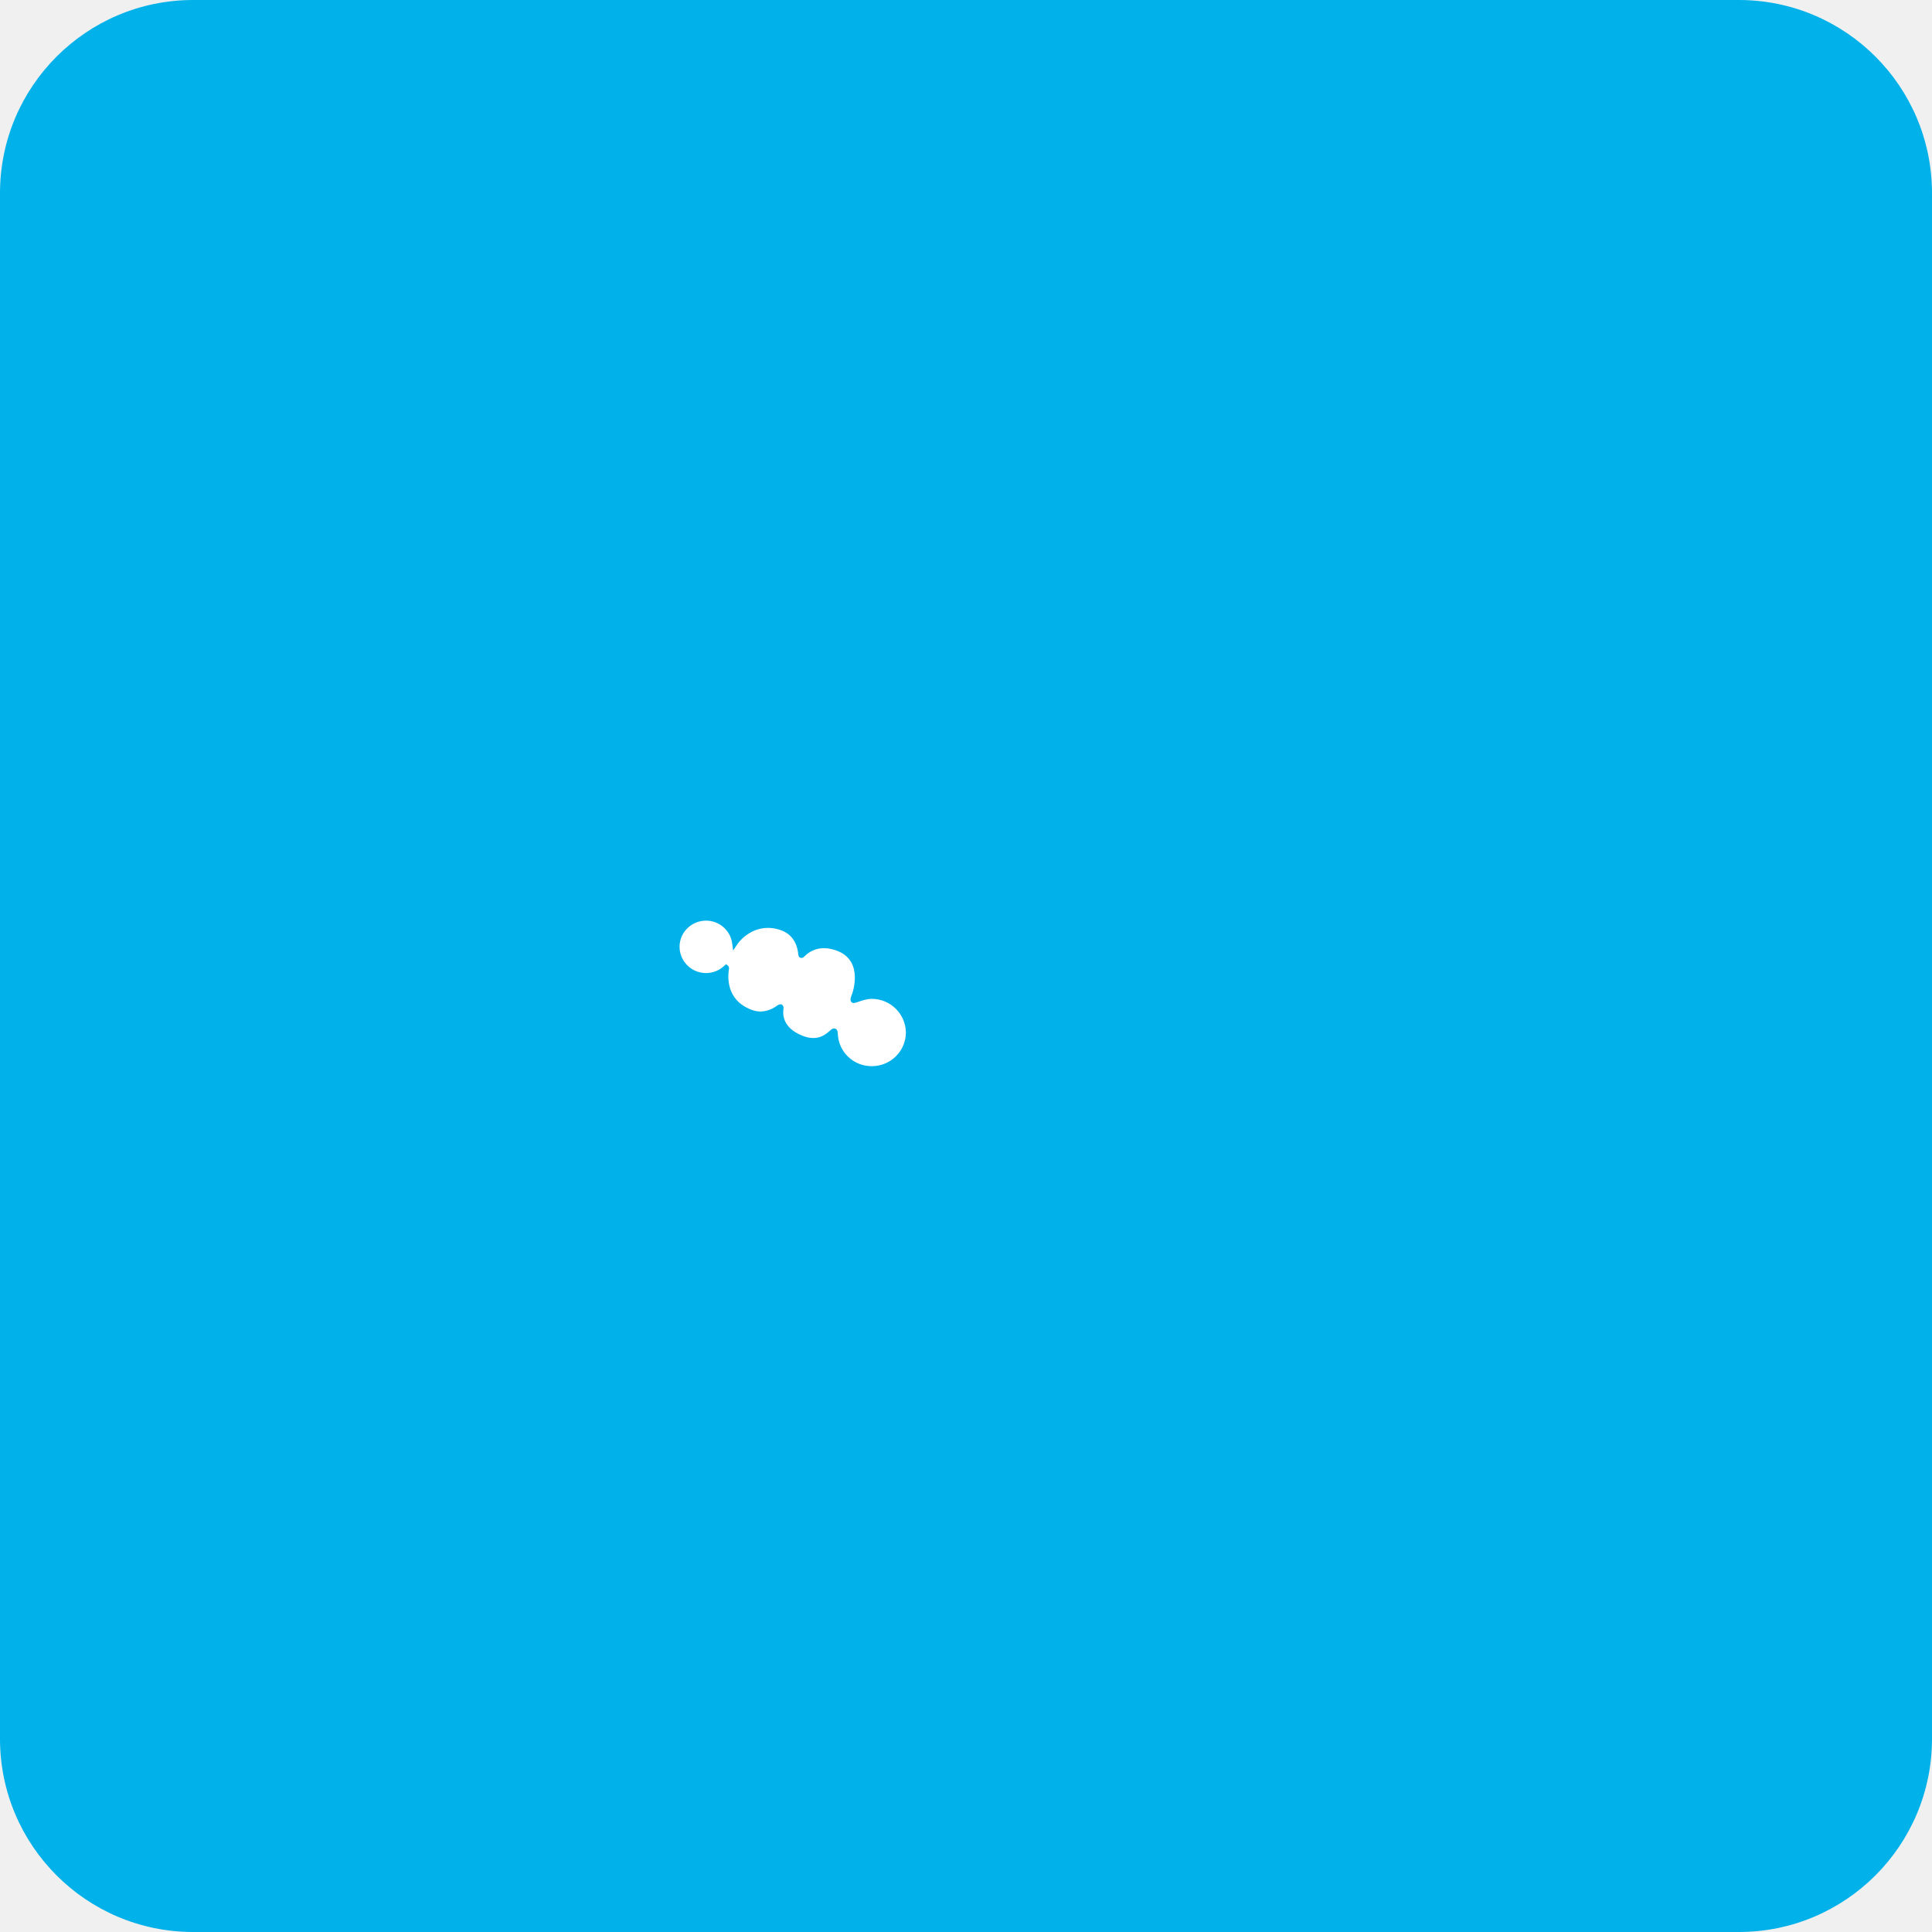
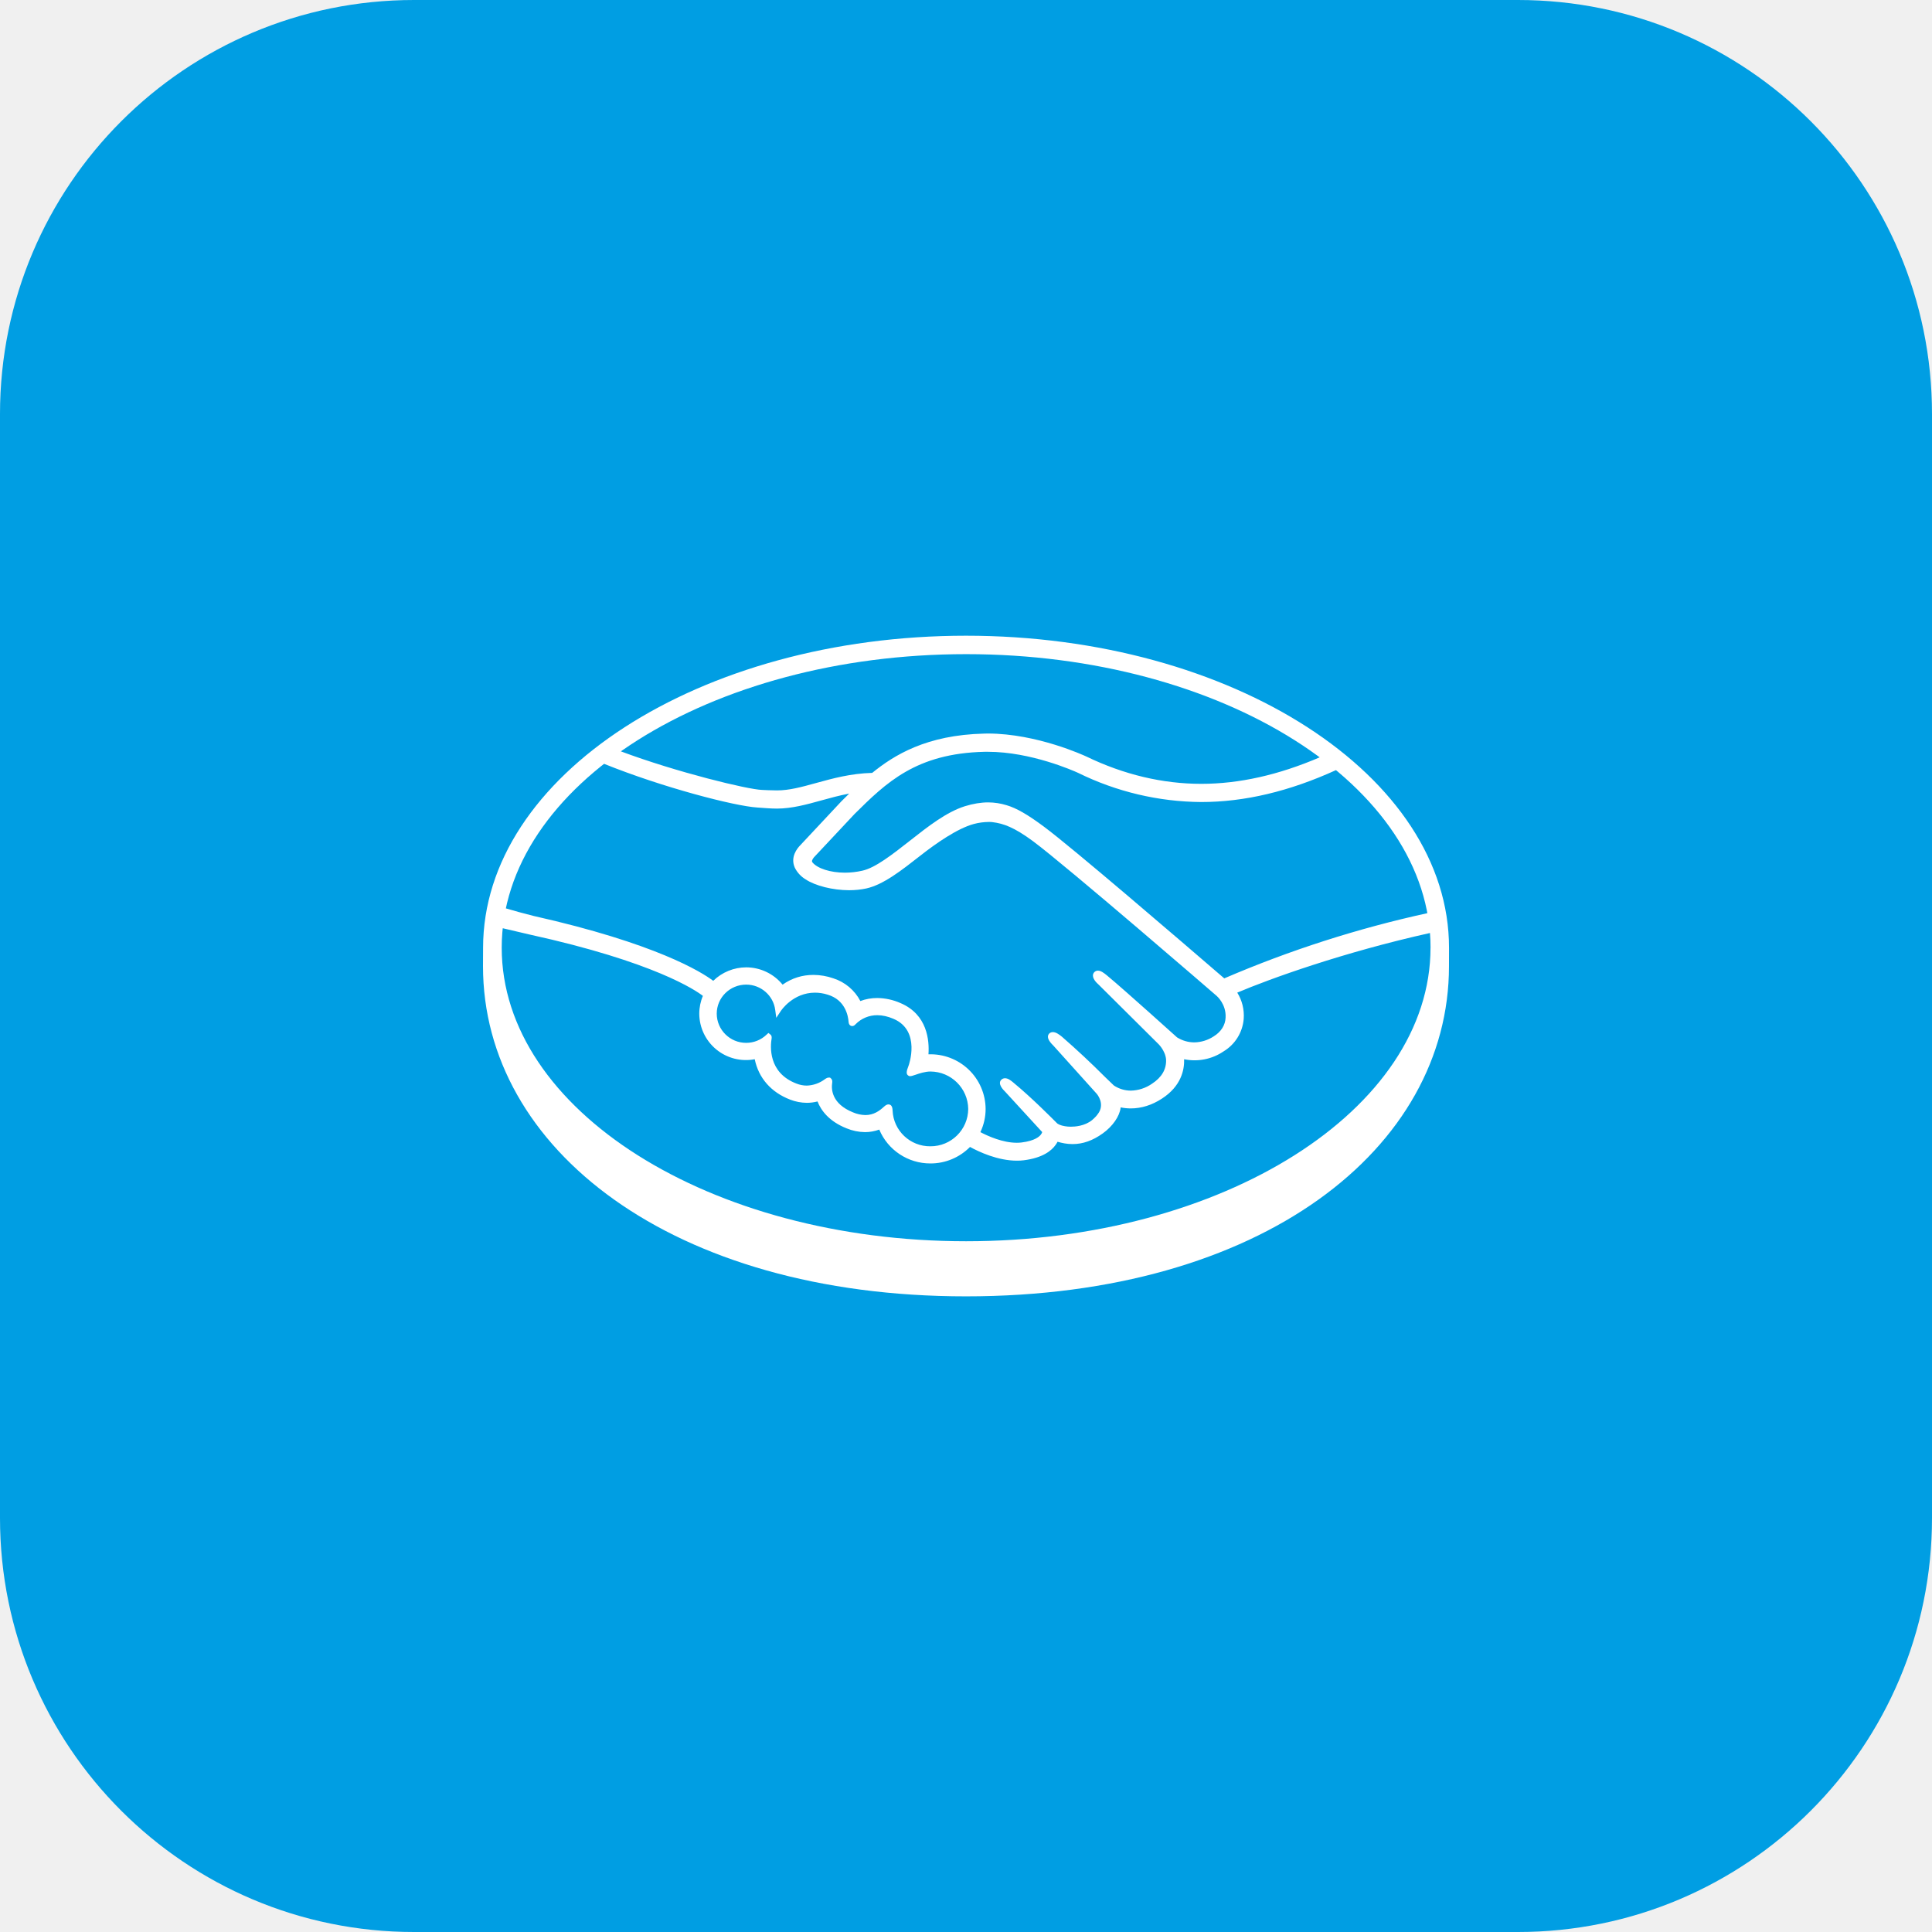
<svg xmlns="http://www.w3.org/2000/svg" width="56" height="56" viewBox="0 0 56 56" fill="none">
-   <path d="M50.4 0H5.6C2.507 0 0 2.507 0 5.6V50.4C0 53.493 2.507 56 5.6 56H50.4C53.493 56 56 53.493 56 50.4V5.6C56 2.507 53.493 0 50.4 0Z" fill="#00B1EA" />
-   <g transform="translate(13.6,13.6) scale(1.05)">
-     <path d="M11.115 16.479a.93.927 0 0 1-.939-.886c-.002-.042-.006-.155-.103-.155-.04 0-.074.023-.113.059-.112.103-.254.206-.46.206a.816.814 0 0 1-.305-.066c-.535-.214-.542-.578-.521-.725.006-.038.007-.08-.02-.11l-.032-.03h-.034c-.027 0-.055.012-.093.039a.788.786 0 0 1-.454.16.7.699 0 0 1-.253-.05c-.708-.27-.65-.928-.617-1.126.005-.041-.005-.072-.03-.092l-.05-.04-.047.043a.728.726 0 0 1-.505.203.73.728 0 0 1-.732-.725c0-.4.328-.722.732-.722.364 0 .675.27.721.63l.026.195.11-.165c.01-.018.307-.46.852-.46.102 0 .21.016.316.05.434.13.508.52.519.68.008.094.075.1.09.1.037 0 .064-.024.083-.045a.746.744 0 0 1 .54-.225c.128 0 .263.03.402.09.69.293.379 1.158.374 1.167-.058.144-.061.207-.005.244l.027.013h.02c.03 0 .07-.014.134-.035.093-.032.235-.08.367-.08a.944.942 0 0 1 .94.93.936.934 0 0 1-.94.928z" fill="white" />
+   <rect width="56" height="56" rx="12" fill="#009EE3" />
+   <g transform="translate(14 14) scale(1.1667)" fill="#ffffff">
+     <path d="M11.115 16.479a.93.927 0 0 1-.939-.886c-.002-.042-.006-.155-.103-.155-.04 0-.074.023-.113.059-.112.103-.254.206-.46.206a.816.814 0 0 1-.305-.066c-.535-.214-.542-.578-.521-.725.006-.038.007-.08-.02-.11l-.032-.03h-.034c-.027 0-.055.012-.093.039a.788.786 0 0 1-.454.16.7.699 0 0 1-.253-.05c-.708-.27-.65-.928-.617-1.126.005-.041-.005-.072-.03-.092l-.05-.04-.047.043a.728.726 0 0 1-.505.203.73.728 0 0 1-.732-.725c0-.4.328-.722.732-.722.364 0 .675.27.721.63l.026.195.11-.165c.01-.018.307-.46.852-.46.102 0 .21.016.316.05.434.13.508.52.519.68.008.094.075.1.09.1.037 0 .064-.024.083-.045a.746.744 0 0 1 .54-.225c.128 0 .263.03.402.09.69.293.379 1.158.374 1.167-.058.144-.061.207-.005.244l.027.013h.02c.03 0 .07-.014.134-.035.093-.032.235-.08.367-.08a.944.942 0 0 1 .94.93.936.934 0 0 1-.94.928zm7.302-4.171c-1.138-.98-3.768-3.24-4.481-3.77-.406-.302-.685-.462-.928-.533a1.559 1.554 0 0 0-.456-.07c-.182 0-.376.032-.58.095-.46.145-.918.505-1.362.854l-.023.018c-.414.324-.84.66-1.164.73a1.986 1.98 0 0 1-.43.049c-.362 0-.687-.104-.81-.258-.02-.025-.007-.066.04-.125l.008-.008 1-1.067c.783-.774 1.525-1.506 3.23-1.545h.085c1.062 0 2.12.469 2.24.524a7.03 7.03 0 0 0 3.056.724c1.076 0 2.188-.263 3.354-.795a9.135 9.11 0 0 0-.405-.317c-1.025.44-2.003.66-2.946.66-.962 0-1.925-.229-2.858-.68-.05-.022-1.22-.567-2.44-.57-.032 0-.065 0-.096.002-1.434.033-2.24.536-2.782.976-.528.013-.982.138-1.388.25-.361.1-.673.186-.979.185-.125 0-.35-.01-.37-.012-.35-.01-2.115-.437-3.518-.962-.143.1-.28.203-.415.31 1.466.593 3.25 1.053 3.812 1.089.157.01.323.027.491.027.372 0 .744-.103 1.104-.203.213-.059.446-.123.692-.17l-.196.194-1.017 1.087c-.08.08-.254.294-.14.557a.705.703 0 0 0 .268.292c.243.162.677.27 1.08.271.152 0 .297-.015.43-.044.427-.095.874-.448 1.349-.82.377-.296.913-.672 1.323-.782a1.494 1.49 0 0 1 .37-.05.611.61 0 0 1 .095.005c.27.034.533.125 1.003.472.835.62 4.531 3.815 4.566 3.846.002.002.238.203.22.537-.007.186-.11.352-.294.466a.902.9 0 0 1-.484.15.804.802 0 0 1-.428-.124c-.014-.01-1.28-1.157-1.746-1.543-.074-.06-.146-.115-.22-.115a.122.122 0 0 0-.096.045c-.073.09.01.212.105.294l1.48 1.47c.002 0 .184.17.204.395.012.244-.106.447-.35.606a.957.955 0 0 1-.526.171.766.764 0 0 1-.42-.127l-.214-.206a21.035 20.978 0 0 0-1.08-1.009c-.072-.058-.148-.112-.221-.112a.127.127 0 0 0-.094.038c-.033.037-.056.103.028.212a.698.696 0 0 0 .075.083l1.078 1.198c.01.01.222.26.024.511l-.038.048a1.18 1.178 0 0 1-.1.096c-.184.15-.43.164-.527.164a.8.798 0 0 1-.147-.012c-.106-.018-.178-.048-.212-.089l-.013-.013c-.06-.06-.602-.609-1.054-.98-.059-.05-.133-.11-.21-.11a.128.128 0 0 0-.096.042c-.09.096.044.24.1.293l.92 1.003a.204.204 0 0 1-.033.062c-.033.044-.144.155-.479.196a.91.907 0 0 1-.122.007c-.345 0-.712-.164-.902-.264a1.343 1.34 0 0 0 .13-.576 1.368 1.365 0 0 0-1.42-1.357c.024-.342-.025-.99-.697-1.274a1.455 1.452 0 0 0-.575-.125c-.146 0-.287.025-.42.075a1.153 1.15 0 0 0-.671-.564 1.52 1.515 0 0 0-.494-.085c-.28 0-.537.08-.767.242a1.168 1.165 0 0 0-.903-.43 1.173 1.17 0 0 0-.82.335c-.287-.217-1.425-.93-4.467-1.613a17.39 17.344 0 0 1-.692-.189 4.822 4.82 0 0 0-.077.494l.67.157c3.108.682 4.136 1.391 4.309 1.525a1.145 1.142 0 0 0-.09.442 1.16 1.158 0 0 0 1.378 1.132c.096.467.406.821.879 1.003a1.165 1.162 0 0 0 .415.08c.09 0 .179-.012.266-.034.086.22.282.493.722.668a1.233 1.23 0 0 0 .457.094c.122 0 .241-.022.355-.063a1.373 1.37 0 0 0 1.269.841c.37.002.726-.147.985-.41.221.121.688.341 1.163.341.06 0 .118-.002.175-.01.47-.059.689-.24.789-.382a.571.57 0 0 0 .048-.078c.11.032.234.058.373.058.255 0 .501-.086.75-.265.244-.174.418-.424.444-.637v-.01c.083.017.167.026.251.026.265 0 .527-.082.773-.242.48-.31.562-.715.554-.98a1.28 1.279 0 0 0 .978-.194 1.04 1.04 0 0 0 .502-.808 1.088 1.085 0 0 0-.16-.653c.804-.342 2.636-1.003 4.795-1.483a4.734 4.721 0 0 0-.067-.492 27.742 27.667 0 0 0-5.049 1.62zm5.123-.763c0 4.027-5.166 7.293-11.537 7.293-6.372 0-11.538-3.266-11.538-7.293 0-4.028 5.165-7.293 11.539-7.293 6.371 0 11.537 3.265 11.537 7.293zm.46.004c0-4.272-5.374-7.755-12-7.755S.002 7.277.002 11.55L0 12.004c0 4.533 4.695 8.203 11.999 8.203 7.347 0 12-3.67 12-8.204z" />
  </g>
</svg>
